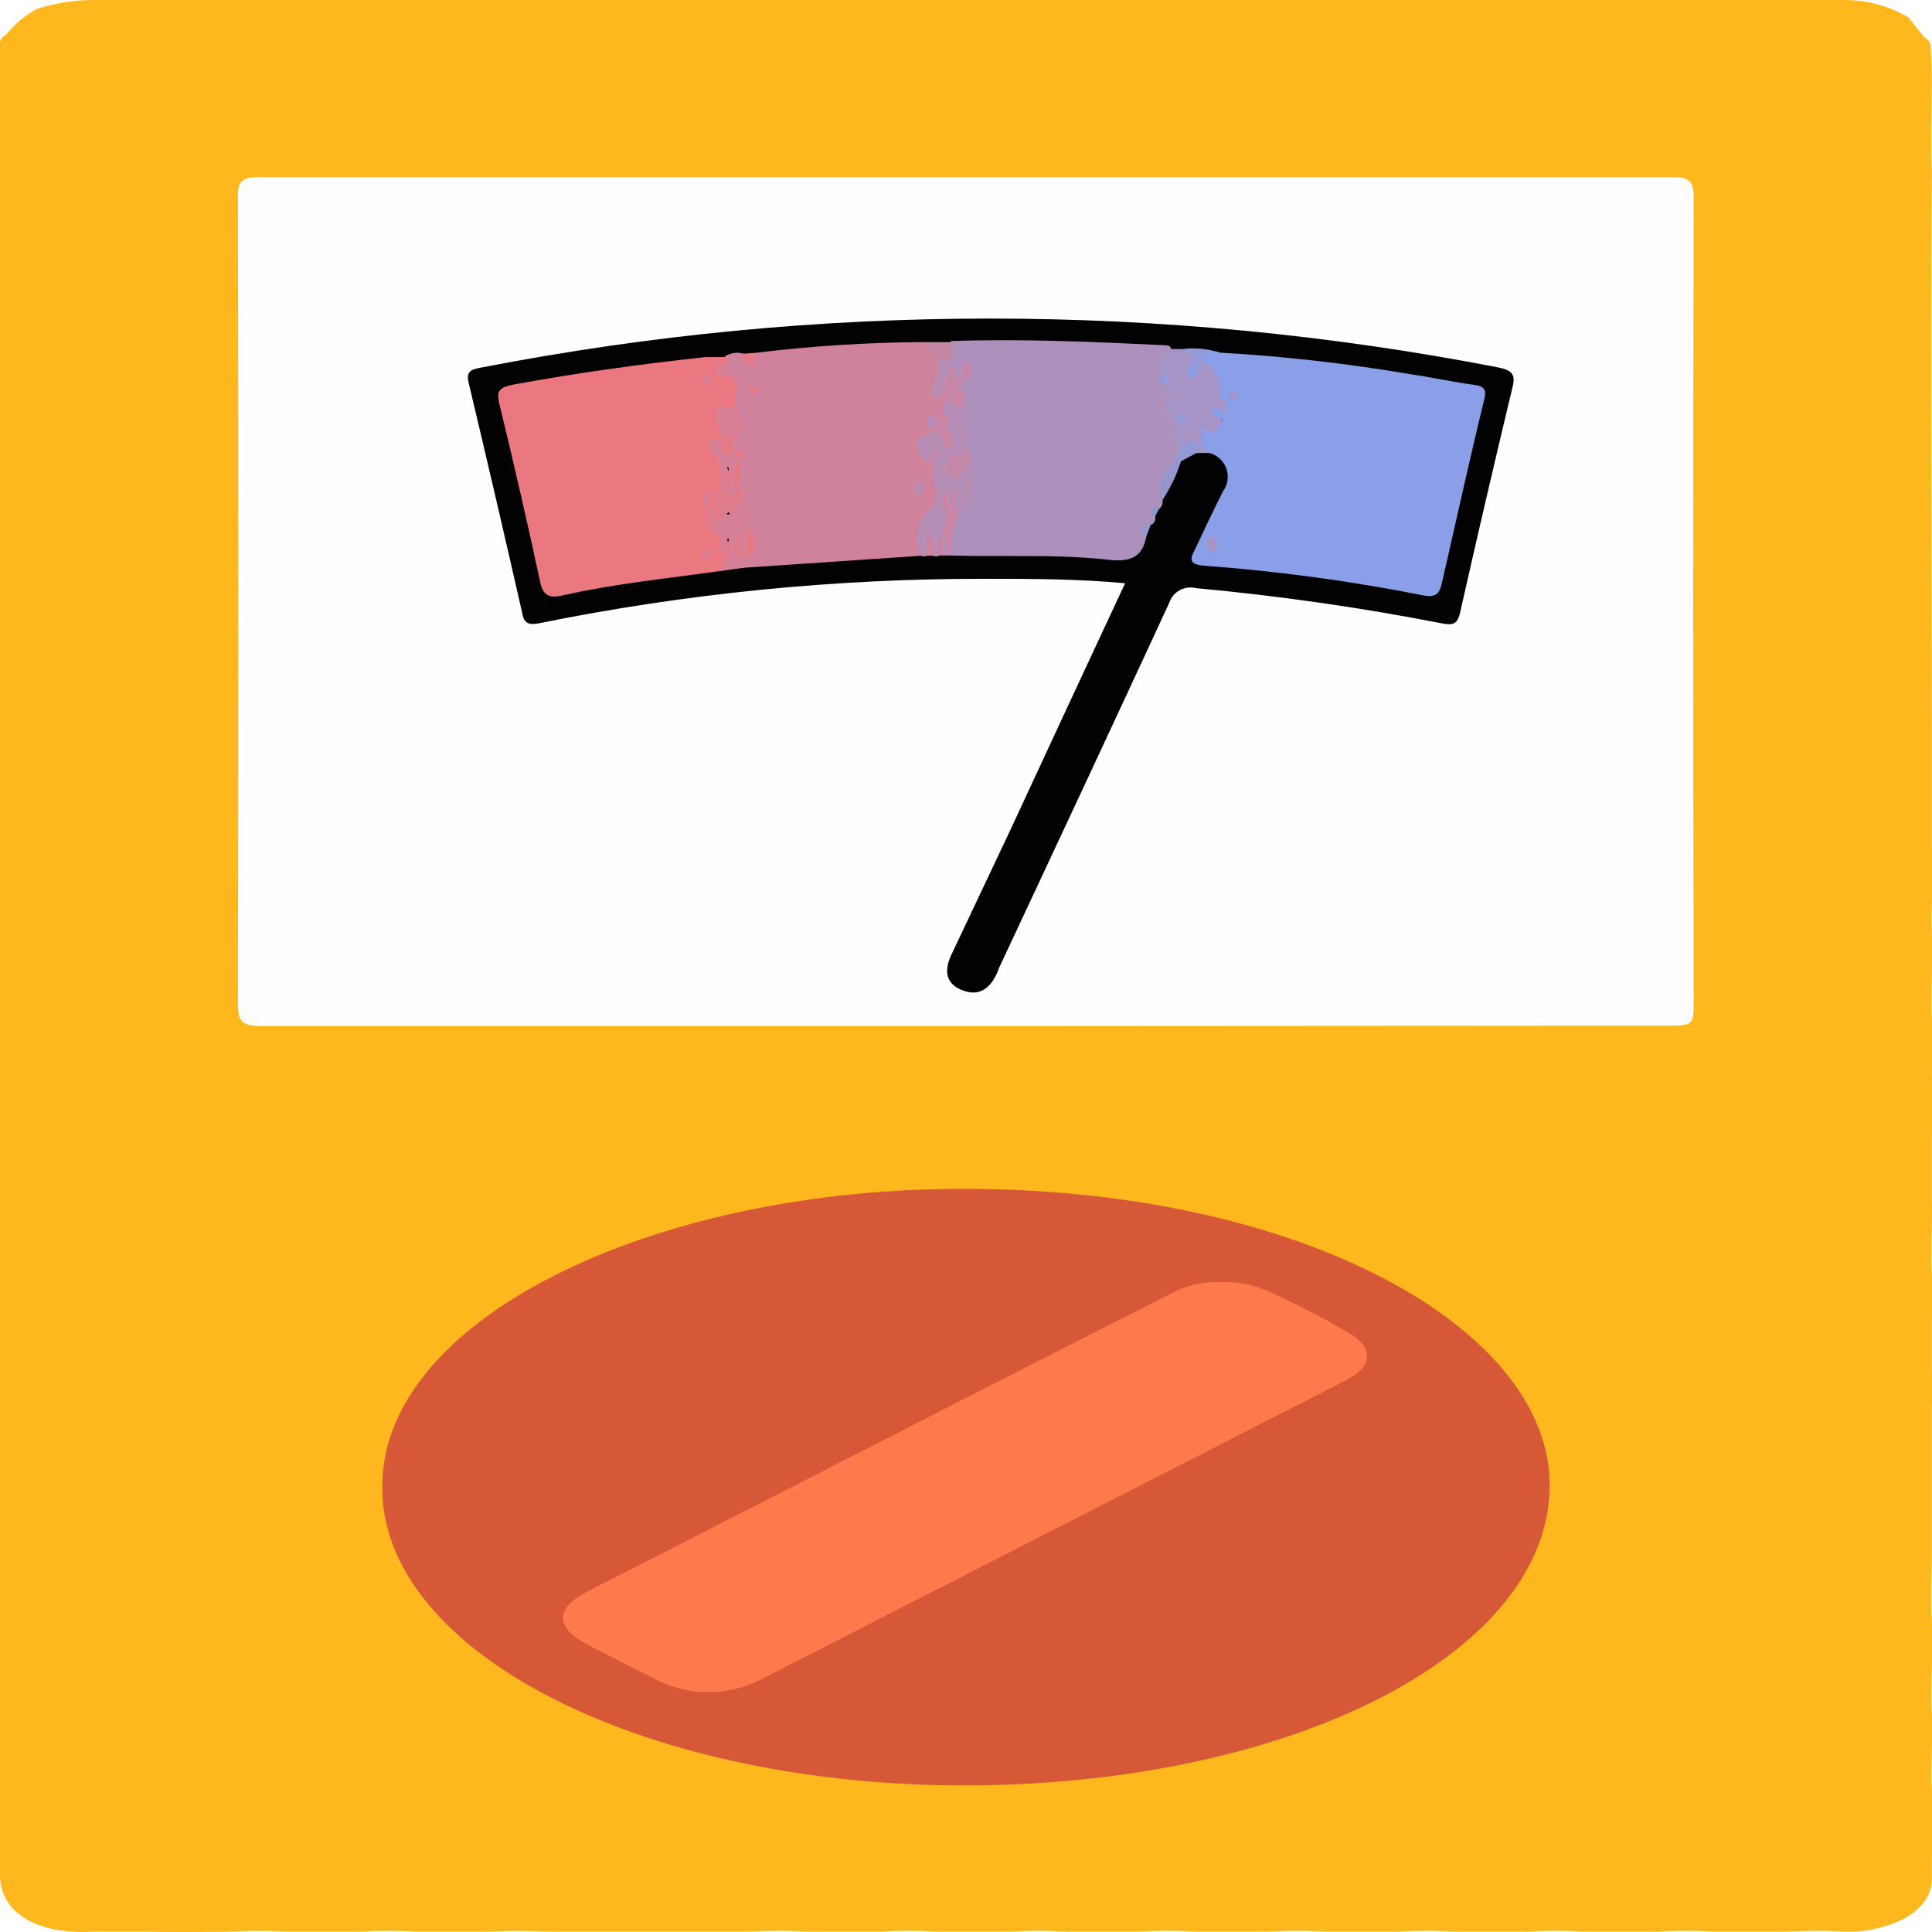
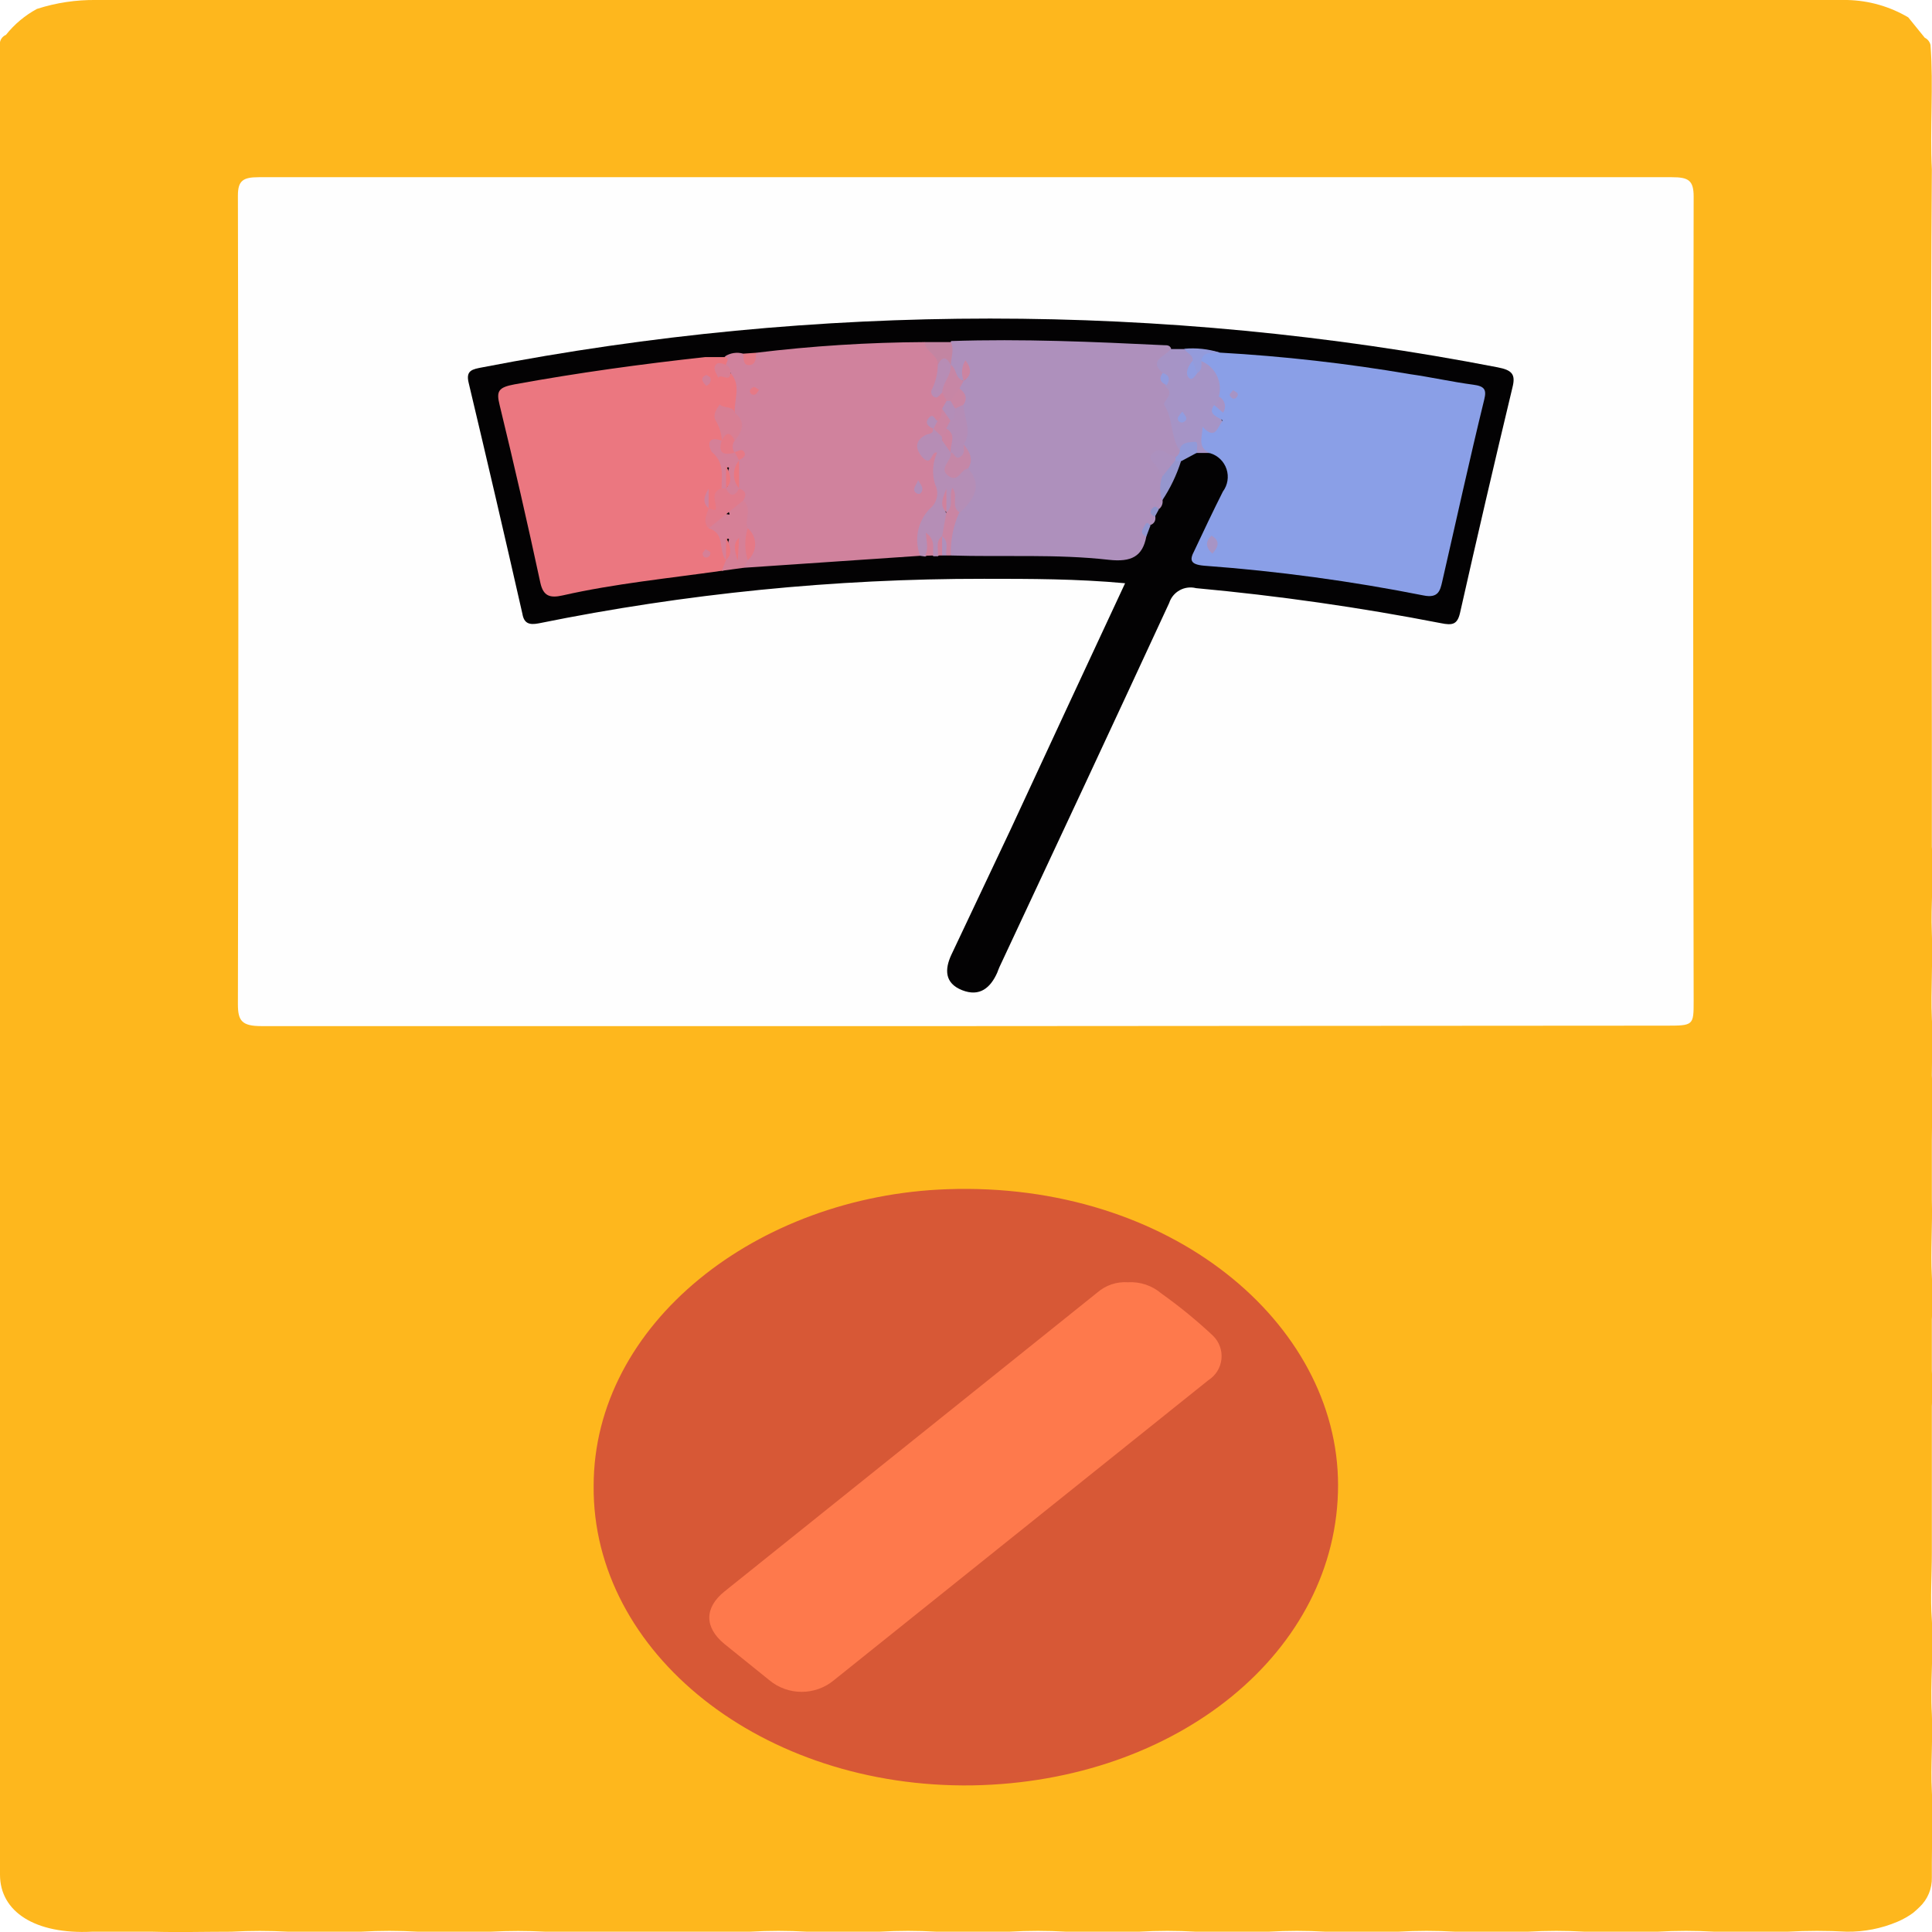
<svg xmlns="http://www.w3.org/2000/svg" id="Layer_1" data-name="Layer 1" viewBox="0 0 130.18 130.18">
  <defs>
    <style>.cls-1{fill:#feb71d;}.cls-2{fill:#d75836;}.cls-3{fill:#fe794c;}.cls-4{fill:#fefefe;}.cls-5{fill:#030203;}.cls-6{fill:#8a9fe7;}.cls-7{fill:#eb7780;}.cls-8{fill:#ae90bc;}.cls-9{fill:#d0829d;}.cls-10{fill:#a694c6;}.cls-11{fill:#b58eb6;}.cls-12{fill:#d68097;}.cls-13{fill:#ca85a3;}.cls-14{fill:#c385a2;}.cls-15{fill:#9596ce;}.cls-16{fill:#949bdb;}.cls-17{fill:#919ad9;}.cls-18{fill:#e47a87;}.cls-19{fill:#9297d1;}.cls-20{fill:#8f94cb;}.cls-21{fill:#a794c5;}.cls-22{fill:#a893c4;}.cls-23{fill:#e07b8c;}.cls-24{fill:#d87f94;}.cls-25{fill:#d58098;}.cls-26{fill:#d97f94;}.cls-27{fill:#b58db6;}.cls-28{fill:#c587a7;}.cls-29{fill:#c786a5;}.cls-30{fill:#ac91bf;}.cls-31{fill:#c986a4;}.cls-32{fill:#cc84a1;}.cls-33{fill:#929cde;}.cls-34{fill:#b68db5;}.cls-35{fill:#b78db5;}.cls-36{fill:#e57986;}.cls-37{fill:#b38eb8;}.cls-38{fill:#b48eb7;}.cls-39{fill:#e67986;}.cls-40{fill:#909de1;}.cls-41{fill:#919de0;}</style>
  </defs>
  <path class="cls-1" d="M0,126.32c0-6,0-12,0-17.93V4.58a12.64,12.64,0,0,1,0-1.74.68.68,0,0,1,.4-.49A6.8,6.8,0,0,1,2.49.6a12.51,12.51,0,0,1,4-.6H124.47a8.46,8.46,0,0,1,4.11,1.17l1.11,1.37a.73.73,0,0,1,.39.49c.21,2.8-.05,5.6.09,8.4-.1,12.77,0,25.54,0,38.31q0,3.66,0,7.32c.14,1.94-.08,3.88,0,5.82s-.08,3.83,0,5.74c.08,1.28,0,2.56,0,3.84.09,1.46,0,2.93,0,4.39s0,2.68,0,4c.05,1.71-.09,3.43,0,5.14a23.71,23.71,0,0,1,0,2.92c0,1.15,0,2.31,0,3.46a19.06,19.06,0,0,1,0,2.39q0,4.31,0,8.61c0,.42,0,.84,0,1.27,0,1.51-.11,3,0,4.52v0c.13,2.11-.12,4.22,0,6.33.08,1.73-.09,3.46,0,5.2s0,3.21,0,4.81c0,.32,0,.63,0,1a2.65,2.65,0,0,1-.83,2c-.13.13-.28.26-.43.39a5.41,5.41,0,0,1-1.06.6,8.47,8.47,0,0,1-3.41.67,35.6,35.6,0,0,0-4,0c-1.63,0-3.27,0-4.91,0a33,33,0,0,0-3.85,0c-1.63,0-3.26,0-4.89,0a33,33,0,0,0-3.85,0c-1.63,0-3.25,0-4.88,0a33.14,33.14,0,0,0-3.86,0c-1.62,0-3.25,0-4.88,0a33,33,0,0,0-3.85,0c-1.63,0-3.26,0-4.88,0a33.14,33.14,0,0,0-3.86,0c-1.18,0-2.36,0-3.54,0-.45,0-.89,0-1.34,0a33,33,0,0,0-3.85,0h-.11c-1.59,0-3.19,0-4.78,0a33,33,0,0,0-3.85,0c-1.63,0-3.25,0-4.88,0a33.14,33.14,0,0,0-3.86,0c-1.62,0-3.25,0-4.88,0-.57,0-1.14,0-1.71,0s-1.43,0-2.14,0c-1.63,0-3.26,0-4.89,0h-.13a35.51,35.51,0,0,0-3.72,0c-1.63,0-3.25,0-4.88,0a33.14,33.14,0,0,0-3.86,0c-1.62,0-3.25,0-4.88,0a35.32,35.32,0,0,0-3.85,0c-1.77,0-3.54.05-5.31,0-1.36,0-2.72,0-4.07,0C2.37,130.35,0,128.82,0,126.32Z" />
-   <path class="cls-2" d="M25.76,100.13c0-10.94,17.18-19.55,37.36-20,23.48-.53,41.27,9,41.3,19.93,0,11.22-17,20-38.61,20.24C43.55,120.52,25.61,111.37,25.76,100.13Z" />
-   <path class="cls-3" d="M82.25,86.4a7,7,0,0,1,3.54.76A55.79,55.79,0,0,1,91.19,90c1.41,1,1.17,2.16-.49,3L51.18,113.21a7.77,7.77,0,0,1-6.91,0c-1.58-.81-3.17-1.61-4.73-2.42-2.14-1.12-2.12-2.44,0-3.53l29.33-15L79,87.11A6.28,6.28,0,0,1,82.25,86.4Z" />
+   <path class="cls-2" d="M40,100.13c0-10.94,11-19.55,23.82-20,15-.53,26.33,9,26.34,19.93,0,11.22-10.85,20-24.62,20.24C51.35,120.52,39.91,111.37,40,100.13Z" />
+   <path class="cls-3" d="M76,86.4a3.18,3.18,0,0,1,2.26.76A33.15,33.15,0,0,1,81.73,90a1.92,1.92,0,0,1-.31,3l-25.2,20.19a3.41,3.41,0,0,1-4.41,0l-3-2.42c-1.36-1.12-1.35-2.44,0-3.53l18.71-15,6.42-5.15A2.84,2.84,0,0,1,76,86.4Z" />
  <path class="cls-4" d="M64.92,69.14c-15.77,0-31.54,0-47.3,0-1.33,0-1.59-.36-1.59-1.48q.06-27.24,0-54.48c0-1,.34-1.24,1.4-1.24q47.61,0,95.22,0c1.11,0,1.47.2,1.47,1.31q-.06,27.09,0,54.17c0,1.69,0,1.69-1.91,1.69Z" />
  <path class="cls-5" d="M75.81,39.3C72.57,39,69.44,39,66.31,39a150,150,0,0,0-30,3c-.66.13-1,0-1.11-.64q-1.77-7.79-3.62-15.56c-.21-.85.25-.92.93-1.05a179.67,179.67,0,0,1,68.4,0c1,.19,1.22.49,1,1.36q-1.82,7.59-3.53,15.18c-.18.79-.51.86-1.29.7a166.3,166.3,0,0,0-16.5-2.36,1.51,1.51,0,0,0-1.81,1C75,48.8,71.17,57,67.34,65.17c-.06.13-.1.26-.15.38-.45,1-1.17,1.64-2.36,1.17s-1.18-1.41-.73-2.38l4-8.46C70.64,50.4,73.19,44.91,75.81,39.3Z" />
  <path class="cls-6" d="M82.2,23.76A114.27,114.27,0,0,1,95,25.21c1.42.2,2.83.52,4.26.71.76.1.92.32.75,1-1,4.08-1.89,8.17-2.83,12.26-.14.61-.26,1.15-1.27.94a121.66,121.66,0,0,0-14.75-2c-1-.08-1-.41-.69-1,.63-1.34,1.27-2.69,1.93-4a1.66,1.66,0,0,0-.85-2.58c-.79-.13-.87-.63-.83-1.27s.5-.59,1-.59c.18,0,.32-.18.47-.28.57-.11,0-.36.07-.53a2.39,2.39,0,0,0-.3-1.16C82.29,25.49,80.79,25,80.8,24,81.17,23.42,81.7,23.67,82.2,23.76Z" />
  <path class="cls-7" d="M48.63,38.46c-3.58.51-7.19.86-10.72,1.66-.84.19-1.3.06-1.5-.85q-1.29-6-2.75-12c-.23-.92-.07-1.17,1-1.37,4.27-.78,8.56-1.37,12.87-1.84.43,0,.87,0,1.3,0,.75-.08.38.29.26.55s-.62.18-.4.5.48,0,.73,0c.88.87.62,1.81.17,2.75-.28.16-.38-.12-.56-.2,0,.3-.73-.09-.5.47s.49.95.24,1.49c-.39.34-.55.67-.19,1.14a2.26,2.26,0,0,1,.25,2.15,3.58,3.58,0,0,0-.34,1.27c-.2.76-.54.39-.82,0a2.61,2.61,0,0,1,0-.64,1.43,1.43,0,0,0,.07.65c.32.38.11.9.4,1.29,1,.45.82,1.35,1,2.12a1.5,1.5,0,0,1,0,.37A.55.55,0,0,1,48.63,38.46Z" />
  <path class="cls-8" d="M77.24,36.15c-.25,1.34-1,1.74-2.53,1.57-3.53-.4-7.09-.18-10.64-.29a2.9,2.9,0,0,1,.27-3c.79-.83,1.33-1.71.7-2.84a4.47,4.47,0,0,0-.29-1.73c.26-.85-.17-1.7,0-2.55a2.46,2.46,0,0,0-.18-1.17c0-.28.21-.42.42-.55s.11-.4.15-.61c-.07.19,0,.42-.14.59l-.11.09c-.73,0-.78-.61-1-1.06a2.34,2.34,0,0,1,.2-1.62c4.79-.16,9.57.05,14.35.28.2,0,.38,0,.47.22-.1.52-.56,1-.39,1.54-.16.39.09.62.39.83.75.55,0,1.25.24,1.88a16.32,16.32,0,0,1,.61,2.48.65.65,0,0,1-.37.62c-1-.08-1.48.2-.9,1.17.23.58-.21,1.11-.16,1.68a.65.65,0,0,1-.23.62c-.32,0-.3.25-.26.47s0,.47-.3.6C77.05,35.54,77.23,35.87,77.24,36.15Z" />
  <path class="cls-9" d="M49.51,27.81c-.06-.9.47-1.85-.3-2.69a.54.54,0,0,1-.29-.53c0-.2.31-.43-.1-.56a1.51,1.51,0,0,1,1.26-.2c.34.62.61.37.86-.06a98.19,98.19,0,0,1,11.37-.72,2.16,2.16,0,0,1,1.17,1.49c.25.62-.62,1.27.07,1.88A.76.76,0,0,1,64,27a2.21,2.21,0,0,1-.11.72,1,1,0,0,1-.5.74c-.15.07-.65-.15-.33.33a.85.85,0,0,1,.05.35.87.87,0,0,1-.43.51.63.63,0,0,0-.2.95c.18.22.51-.37.84-.07a19.29,19.29,0,0,0,.2,2.73c.08.43.35,1.08-.65,1.28-.26,0-.48,1-.55,1.64A2.61,2.61,0,0,1,62,37.45l-11.92.81c-.14-.26,0-.47.13-.68a1.67,1.67,0,0,0,0-1.9c-.33-.58.07-1.25-.27-1.84a1.41,1.41,0,0,0-.21-.8,2.3,2.3,0,0,1-.15-.32,3.82,3.82,0,0,1,0-1.39,1.68,1.68,0,0,1,.09-.32.36.36,0,0,0-.15-.41,1.36,1.36,0,0,1-.24-.24.81.81,0,0,1,.08-.82A2.8,2.8,0,0,0,49.51,27.81Z" />
  <path class="cls-10" d="M78.34,25.13c-1-.87.2-1.12.55-1.61l.9,0c.26.23.83.17.76.7.07.2-.27.41,0,.6a1.35,1.35,0,0,1,.39-.49,2,2,0,0,1,1.18,2.41.61.61,0,0,1,0,.66c-.22.38.1.66.24,1-.34.36-.44,1.31-1.33.36,0,.67-.38,1.35.46,1.76l-.88,0c-.25-.67-.73-.34-1.16-.22-.58-.93-.39-2.07-1-3-.15-.26.79-.76.07-1.25C78.46,25.7,78.5,25.39,78.34,25.13Z" />
  <path class="cls-11" d="M62,37.45a3,3,0,0,1,.65-3.17A1.33,1.33,0,0,0,63,32.62a3,3,0,0,1,.14-2.11.94.94,0,0,1,.26-.84c.58-.1.59.37.77.66a1.53,1.53,0,0,1,.07.36c-.37.93.13,1,1,.88,1,1.18.37,2.1-.59,3-.88-.27-.22-.9-.4-1.35-.17.44.2,1-.24,1.37-.63-.11-.24-.61-.39-.88a2.76,2.76,0,0,0,.07.75c.45.5.14,1,.08,1.55,0,.11-.07.23-.11.34-.16.37-.09.83-.46,1.13h-.3c-.19-.11-.08-.36-.23-.48,0,.25-.12.39-.33.5Z" />
  <path class="cls-12" d="M50.08,33.72c.64.55.06,1.26.3,1.87a4.06,4.06,0,0,1,0,2.16l-.29.51-1.46.2.29-.72c.33-.43,0-.93.2-1.37,0-.19-.32.07-.14,0a1.86,1.86,0,0,1-.06,1.37c-.56-.63,0-1.8-1.17-2.14.3-.47.36-1.19,1.3-.94.24.06,0-.14.07-.22C49.31,34,49.44,33.59,50.08,33.72Z" />
  <path class="cls-13" d="M63.77,34.52c.55-.43.13-1.07.4-1.65.43.53-.12,1.24.47,1.65a6.53,6.53,0,0,0-.57,2.91h-.3c-.41-.37-.25-.85-.29-1.29l.29-1.62Z" />
  <path class="cls-14" d="M63.19,24.59c.05-.68-.87-.89-.88-1.54l1.76,0c.25.53,0,1.05,0,1.57l-.15.05C63.69,24.44,63.43,24.69,63.19,24.59Z" />
  <path class="cls-15" d="M78.31,33.72a2.47,2.47,0,0,1,0-1.61c.07-.55.18-1.07.9-1.2a.41.41,0,0,1,.37.16A10.48,10.48,0,0,1,78.31,33.72Z" />
  <path class="cls-16" d="M80.36,24.31c.06-.42-.42-.51-.57-.81a6.11,6.11,0,0,1,2.41.26c-.45.11-1.12-.19-1.25.55,0,.3.06.62-.28.83A.66.66,0,0,1,80.36,24.31Z" />
  <path class="cls-17" d="M79.6,31.07l-.4,0c-.08-.06-.11-.12-.08-.18s.06-.09.09-.09a.56.56,0,0,0,.29-.53c.11-.5.71-.47,1-.5s.1.47.18.72Z" />
  <path class="cls-9" d="M62.33,37.45c.25-.45.1-.92.05-1.56.7.5.44,1.06.51,1.54Z" />
  <path class="cls-18" d="M50.94,23.77c0,.35,0,.8-.45.83s-.37-.46-.41-.77Z" />
  <path class="cls-19" d="M77.24,36.15c-.35-.14-.35-.36-.18-.62s.19-.45.46-.12Z" />
  <path class="cls-8" d="M63.48,36.14c.48.35.22.85.29,1.29h-.29a1.36,1.36,0,0,1,0-1.3Z" />
  <path class="cls-9" d="M63.48,36.13v1.3h-.29C63.26,37,63,36.49,63.48,36.13Z" />
  <path class="cls-20" d="M77.82,34.81c-.23-.1-.38-.25-.23-.48s.33-.27.49,0Z" />
  <path class="cls-21" d="M81.69,37.31c-.46-.44-.48-.82-.06-1.22C82.21,36.42,82.13,36.82,81.69,37.31Z" />
  <path class="cls-6" d="M82.41,28.35c-.34-.29-1.07-.39-.6-1.06a.92.92,0,0,1,.6.52C82.43,28,82.73,28.17,82.41,28.35Z" />
  <path class="cls-22" d="M82.41,27.81l-.6-.52a.61.61,0,0,0,.32-.57A.75.75,0,0,1,82.41,27.81Z" />
  <path class="cls-21" d="M83.08,26.29c.13.09.28.14.32.24s-.08.34-.28.34a.36.36,0,0,1-.26-.25C82.84,26.53,83,26.42,83.08,26.29Z" />
  <path class="cls-23" d="M50.08,33.72,47.75,35.6c-.42-.45-.14-.9,0-1.35h0c.21,0,.58.37.47-.23-.07-.4-.25-.9.39-1.11l.14-.11h.18a2.43,2.43,0,0,0,.85.11C50.27,33.06,50.32,33.35,50.08,33.72Z" />
  <path class="cls-24" d="M49.51,27.81c.78.63.5,1.26,0,1.88-.24.11-.5-.15-.72,0l-.15,0a2.92,2.92,0,0,0-.44-1.39c-.17-.4.08-.73.3-1.05C48.76,27.54,49.37,27.32,49.51,27.81Z" />
  <path class="cls-25" d="M48.92,32.91h-.3c0-.85.2-1.72-.63-2.43-.14-.11-.58-1.21.64-.79h0c.22.33.38.73.87.81h0c.23.12.45.25.29.55h0a2.45,2.45,0,0,0,0,1.88h0q-.43.81-.87,0c.33-.43,0-.94.2-1.37,0-.19-.32.07-.14,0A1.88,1.88,0,0,1,48.92,32.91Z" />
  <path class="cls-26" d="M48.92,24.59a.51.51,0,0,1,.29.53c0,.71-.65,0-.81.34-.09-.23-.29-.49-.25-.7C48.25,24.32,48.62,24.47,48.92,24.59Z" />
  <path class="cls-25" d="M47.59,25.26c.09.06.25.12.28.21a.44.44,0,0,1-.28.53,1.1,1.1,0,0,1-.23-.3C47.26,25.5,47.36,25.37,47.59,25.26Z" />
  <path class="cls-9" d="M47.75,34.25c-.45-.39-.3-.85,0-1.32v1.32Z" />
  <path class="cls-12" d="M47.54,37c.13.09.28.14.32.23s-.06.33-.26.34-.24-.14-.26-.24S47.45,37.17,47.54,37Z" />
  <path class="cls-27" d="M64.93,27.27c0,.89.61,1.78,0,2.68.23.42.26.85-.28,1.06s-.38-.35-.6-.52h0c-.22-.5-.15-1.06-.41-1.55a1,1,0,0,1,.19-.68c.15-.26.24-.55.41-.8S64.64,27.14,64.93,27.27Z" />
  <path class="cls-28" d="M64.06,30.49c.25,0,.3.53.65.29s.21-.54.23-.83c.39.49.69,1,.29,1.62-.5.05-.64.93-1.26.54C63.13,31.58,64.18,31.05,64.06,30.49Z" />
  <path class="cls-29" d="M63.78,27l-.3-.55c-.33-.76.09-1.32.58-1.87h0c.43.26.27.94.88,1.07h0l-.29.53a.71.71,0,0,1-.49.94A.46.46,0,0,1,63.78,27Z" />
  <path class="cls-30" d="M79.21,30.76V31l-.87,1.08c-.07-.07-.19-.13-.19-.19,0-.53-1-.9-.45-1.38S78.68,30.71,79.21,30.76Z" />
  <path class="cls-31" d="M64.05,27l.6-.82c.4.29.56.64.28,1.08l-.57.27C64.09,27.44,63.93,27.3,64.05,27Z" />
  <path class="cls-32" d="M64.94,25.66a1.51,1.51,0,0,1,.11-1.38c.4.5.46,1-.11,1.38Z" />
  <path class="cls-33" d="M78.34,25.13c.5.16.49.46.28.82C78.18,25.78,78.07,25.51,78.34,25.13Z" />
  <path class="cls-34" d="M63.48,29.68c0,.31.05.63-.31.83-.45-.21-.34,1-1,.32-.49-.55-.56-1.11.18-1.51.22-.12.57-.05.51-.44.45-.11.55.21.69.47A.32.32,0,0,1,63.48,29.68Z" />
  <path class="cls-35" d="M64.06,24.59c.06.69-.55,1.21-.58,1.87-.14.12-.3.35-.4.33a.38.38,0,0,1-.27-.59,3.8,3.8,0,0,0,.38-1.61C63.48,24,63.77,24,64.06,24.59Z" />
  <path class="cls-36" d="M50.38,37.75a3.7,3.7,0,0,1,0-2.16A1.41,1.41,0,0,1,50.38,37.75Z" />
  <path class="cls-13" d="M63.47,29.43l-.58-.55h0c-.16-.29.05-.42.28-.54s.29-.51.3-.81c.69,0,.52.46.57.81l-.28.53C64,29.2,64,29.43,63.47,29.43Z" />
  <path class="cls-36" d="M49.5,30.5q-1.24.34-.87-.81c.29-.58.58-.62.87,0A.69.69,0,0,0,49.5,30.5Z" />
  <path class="cls-37" d="M64.05,28.35l-.57-.81.3-.53h.27l.31.53C64.34,27.84,64.4,28.16,64.05,28.35Z" />
  <path class="cls-7" d="M49.8,32.91a1.45,1.45,0,0,1,0-1.88Z" />
  <path class="cls-37" d="M61.86,32.35c.15.28.47.56.16.9a.28.28,0,0,1-.24,0C61.36,33,61.78,32.67,61.86,32.35Z" />
  <path class="cls-38" d="M63.18,28.35l-.28.54c-.41-.16-.61-.43-.29-.76S63,28.36,63.18,28.35Z" />
  <path class="cls-39" d="M51.15,26.27c-.1.12-.15.26-.25.3a.25.25,0,0,1-.37-.24c0-.08.15-.23.26-.25S51,26.19,51.15,26.27Z" />
  <path class="cls-39" d="M49.79,31l-.29-.55c.21,0,.46-.27.64,0S50,30.91,49.79,31Z" />
  <path class="cls-40" d="M80.36,24.31l.31.83c-.15.2-.36.57-.59.29S80.05,24.64,80.36,24.31Z" />
  <path class="cls-41" d="M79.67,28.47c-.22,0-.36-.15-.3-.34a1.77,1.77,0,0,1,.3-.39,2.44,2.44,0,0,1,.23.33C80,28.28,79.87,28.4,79.67,28.47Z" />
  <path class="cls-32" d="M63.47,29.43a.55.55,0,0,0,.3-.55c.74.44.22,1.07.29,1.62-.19-.27-.38-.55-.58-.82A2.09,2.09,0,0,0,63.47,29.43Z" />
  <path class="cls-9" d="M63.77,34.52c-.51-.49-.22-1,0-1.59v1.59Z" />
  <path class="cls-7" d="M48.92,37.74V36.19c.23.52.51,1.06,0,1.55Z" />
  <path class="cls-7" d="M49.8,36.24l-.09,1.55C49.46,37,49.42,36.57,49.8,36.24Z" />
  <path class="cls-7" d="M48.92,32.91V31.35c.23.53.51,1.06,0,1.56Z" />
</svg>
